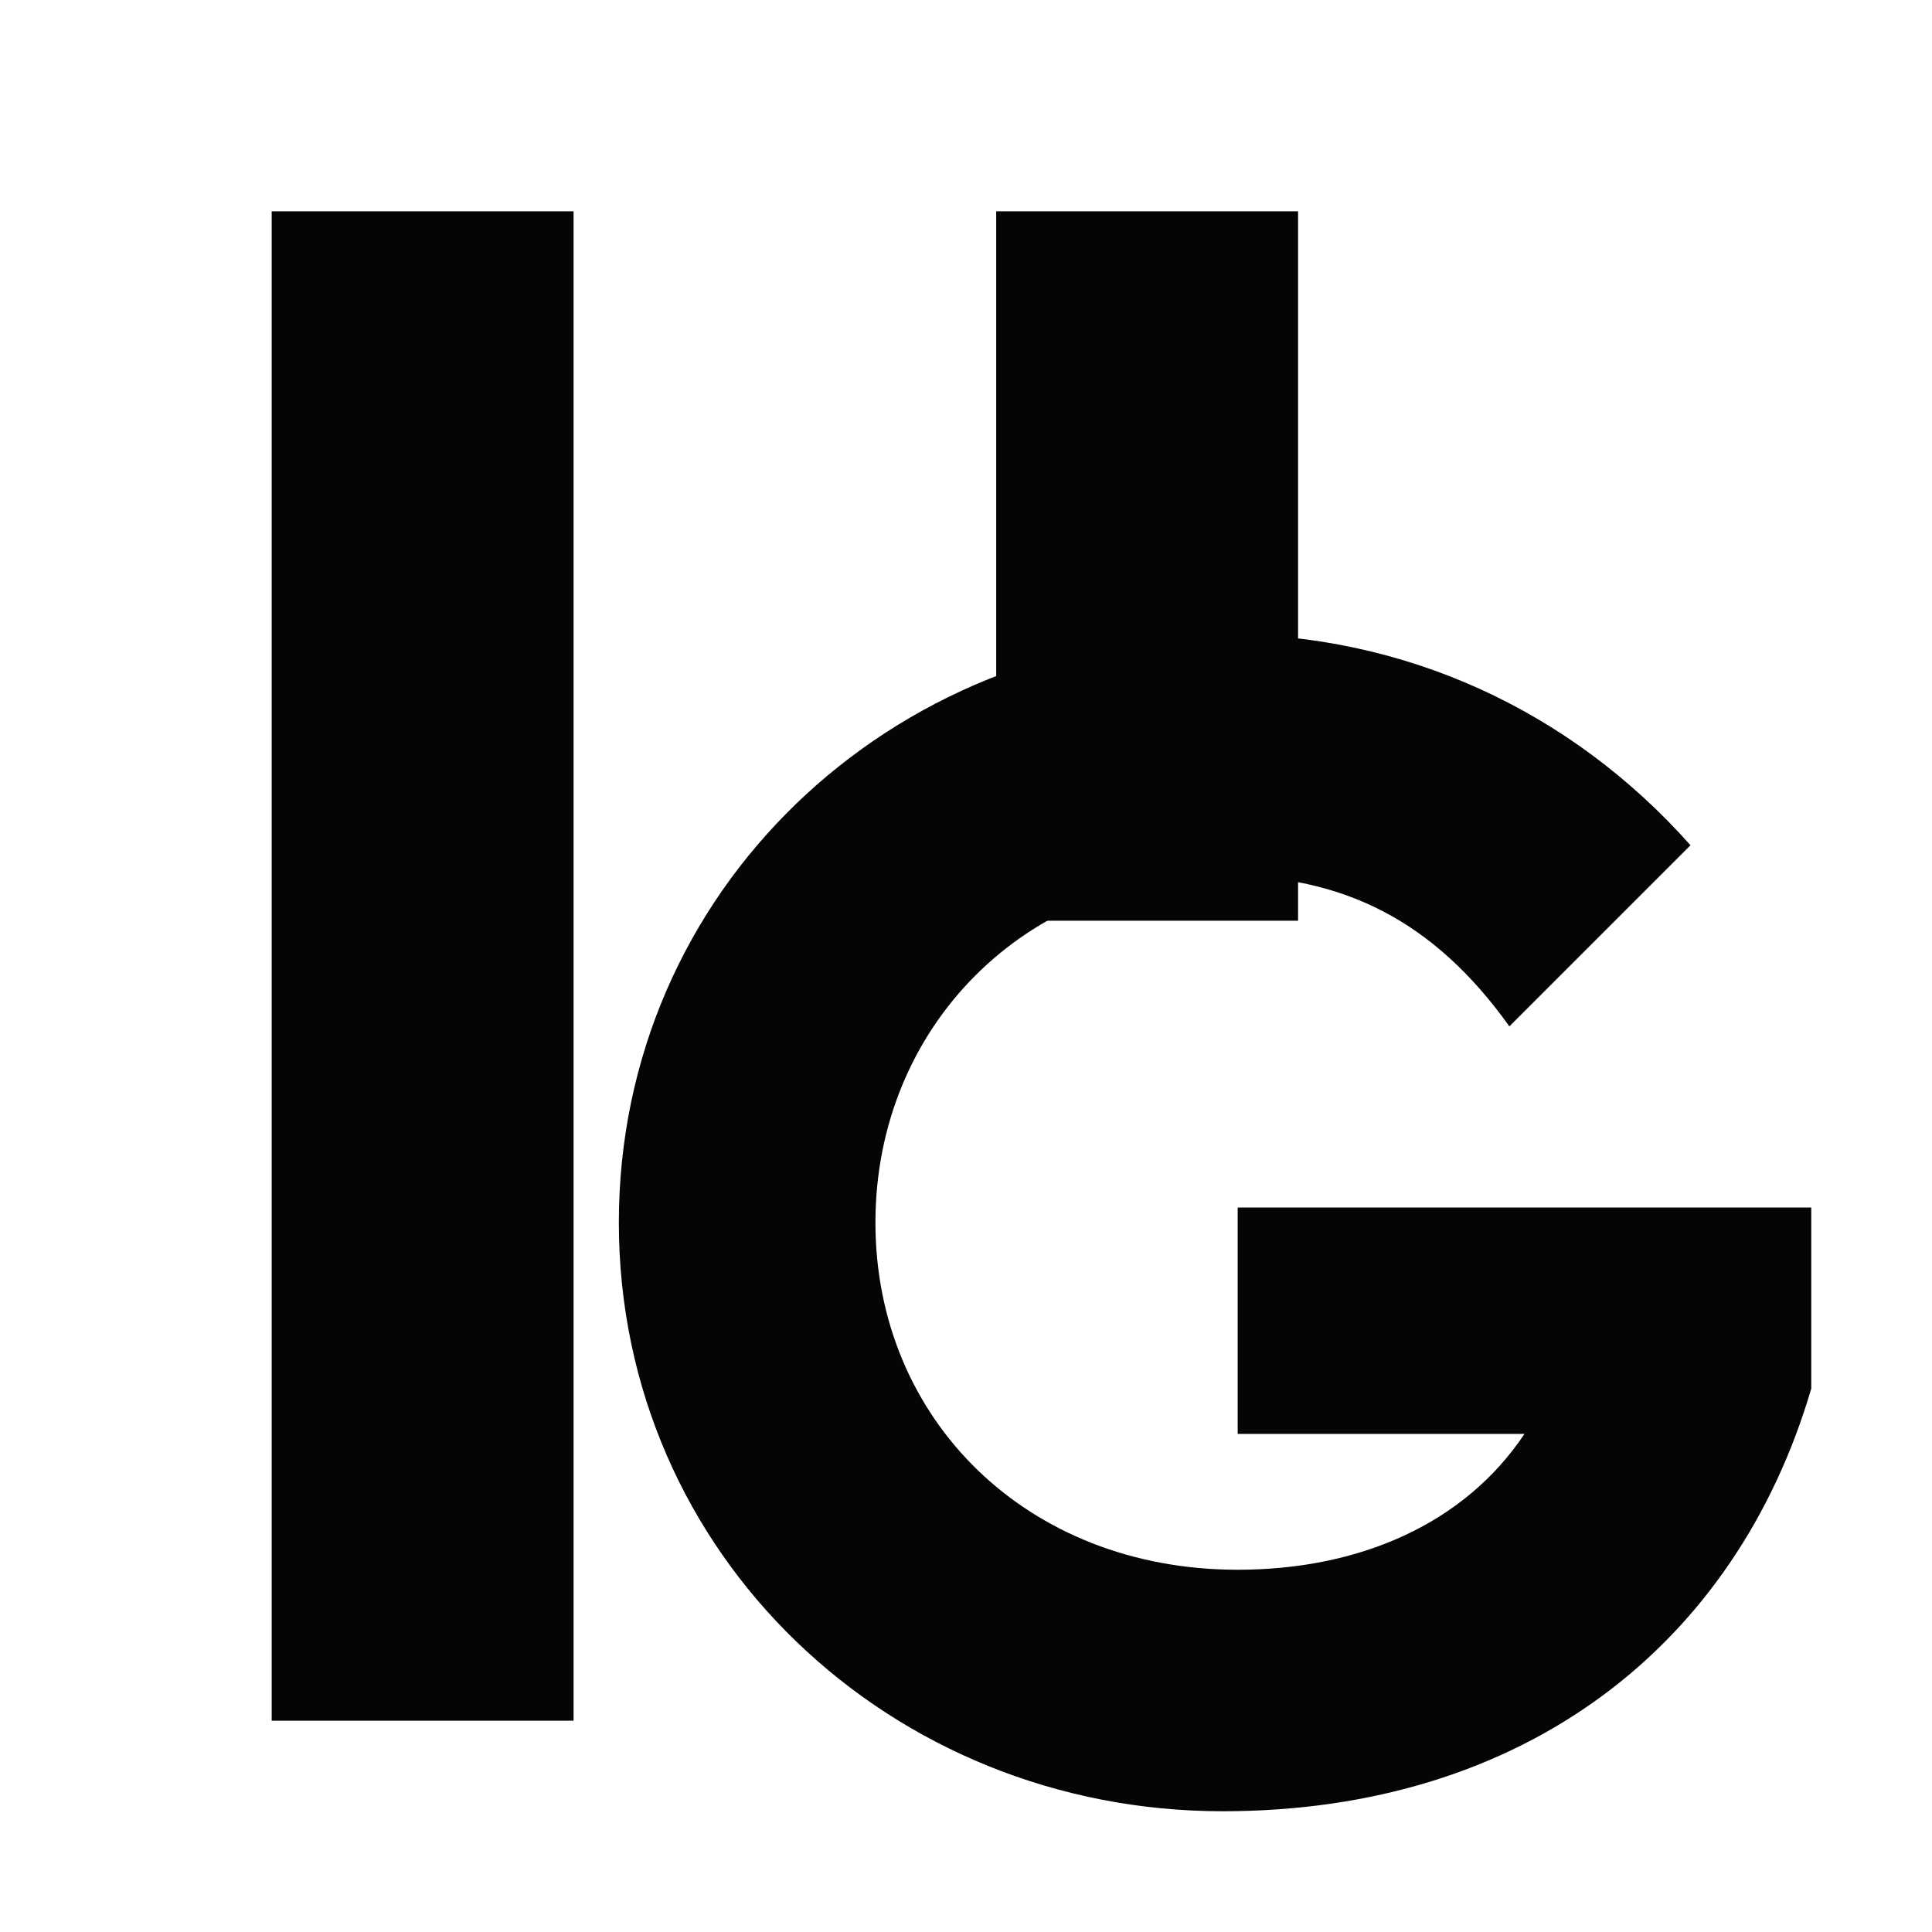
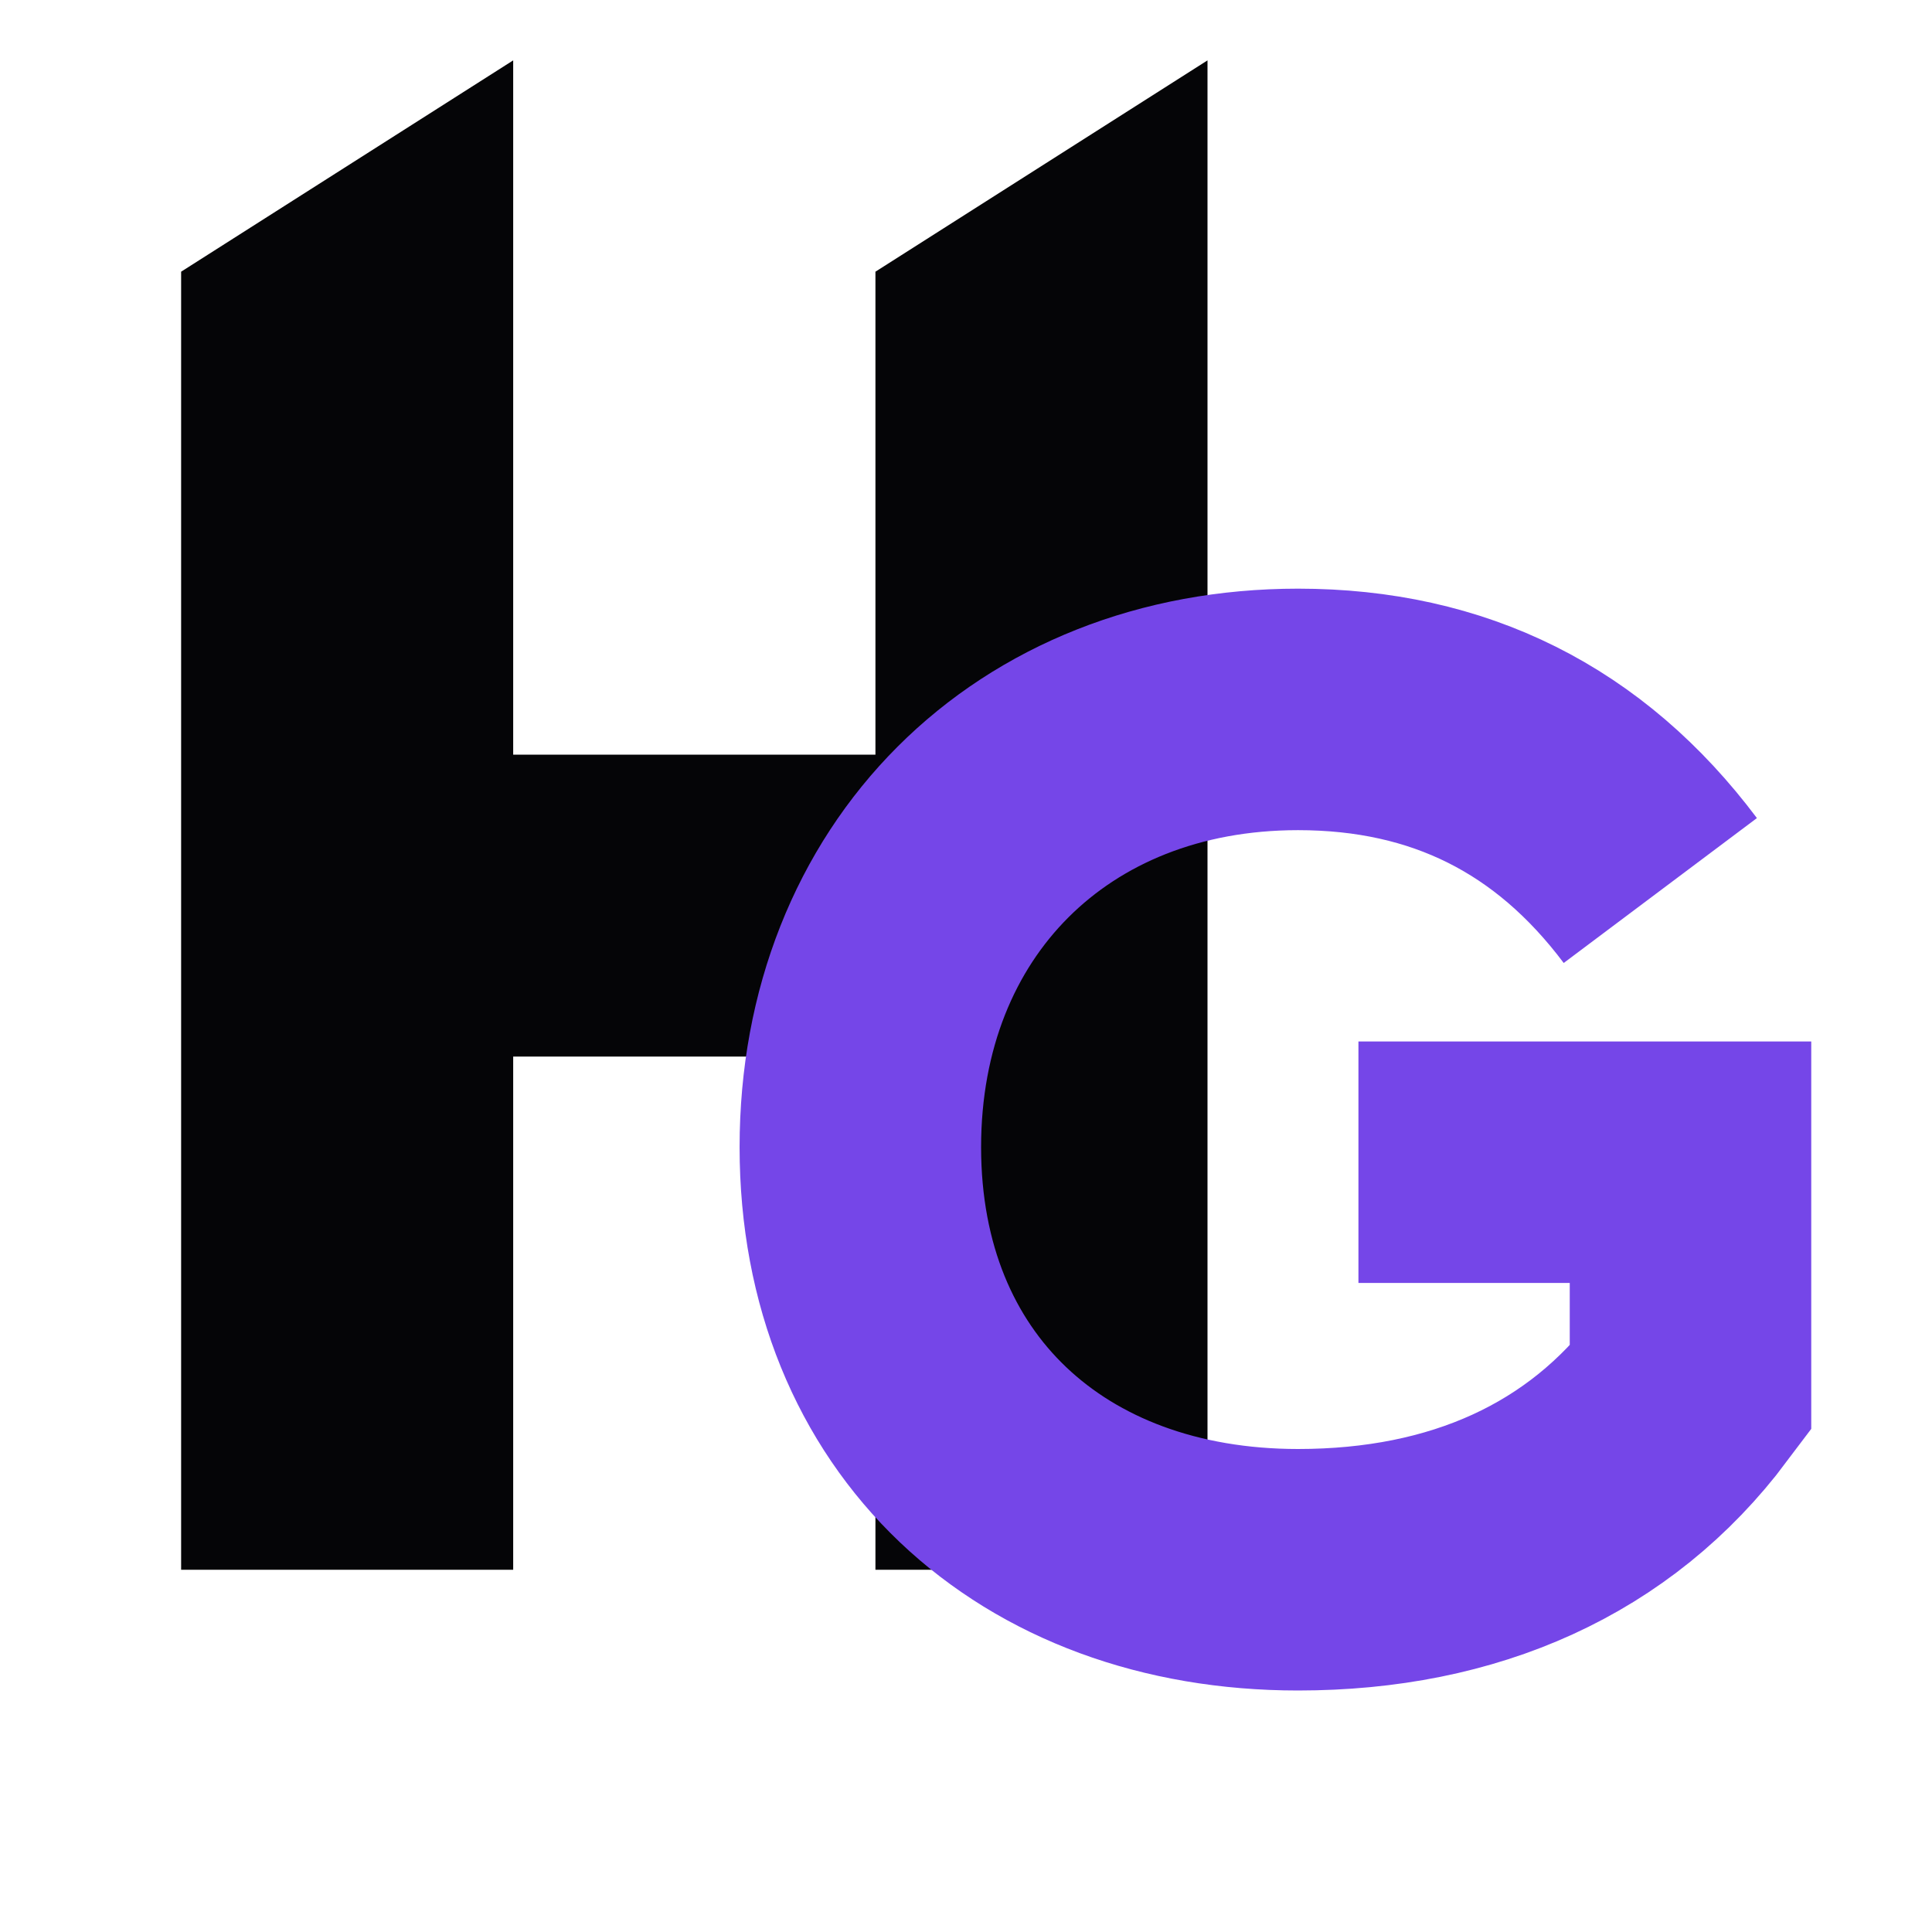
<svg xmlns="http://www.w3.org/2000/svg" width="128" height="128" viewBox="0 0 128 128" role="img" aria-labelledby="title">
-   <g>
-     <path fill="#050507" d="M18 14H38V54H66V14H86V61H66V73H38V114H18ZM38 54V73H66V54Z" />
-     <path fill="#050507" d="M81 42C93 42 104 47 112 56L100 68C95 61 89 58 81 58C68 58 58 68 58 81C58 94 68 104 82 104C90 104 97 101 101 95H82V80H120V92C115 109 101 120 81 120C59 120 41 103 41 81C41 59 59 42 81 42Z" />
-   </g>
+   <path fill="#050507" d="M12 18 34 4v46h24V18L80 4v100H58V70H34v34H12z" />
+   <path d="M110 59c-6-8-14-12-24-12-17 0-29 12-29 29s12 28 29 28c11 0 20-4 26-12V77H90" fill="none" stroke="#7546E8" stroke-width="16" />
</svg>
